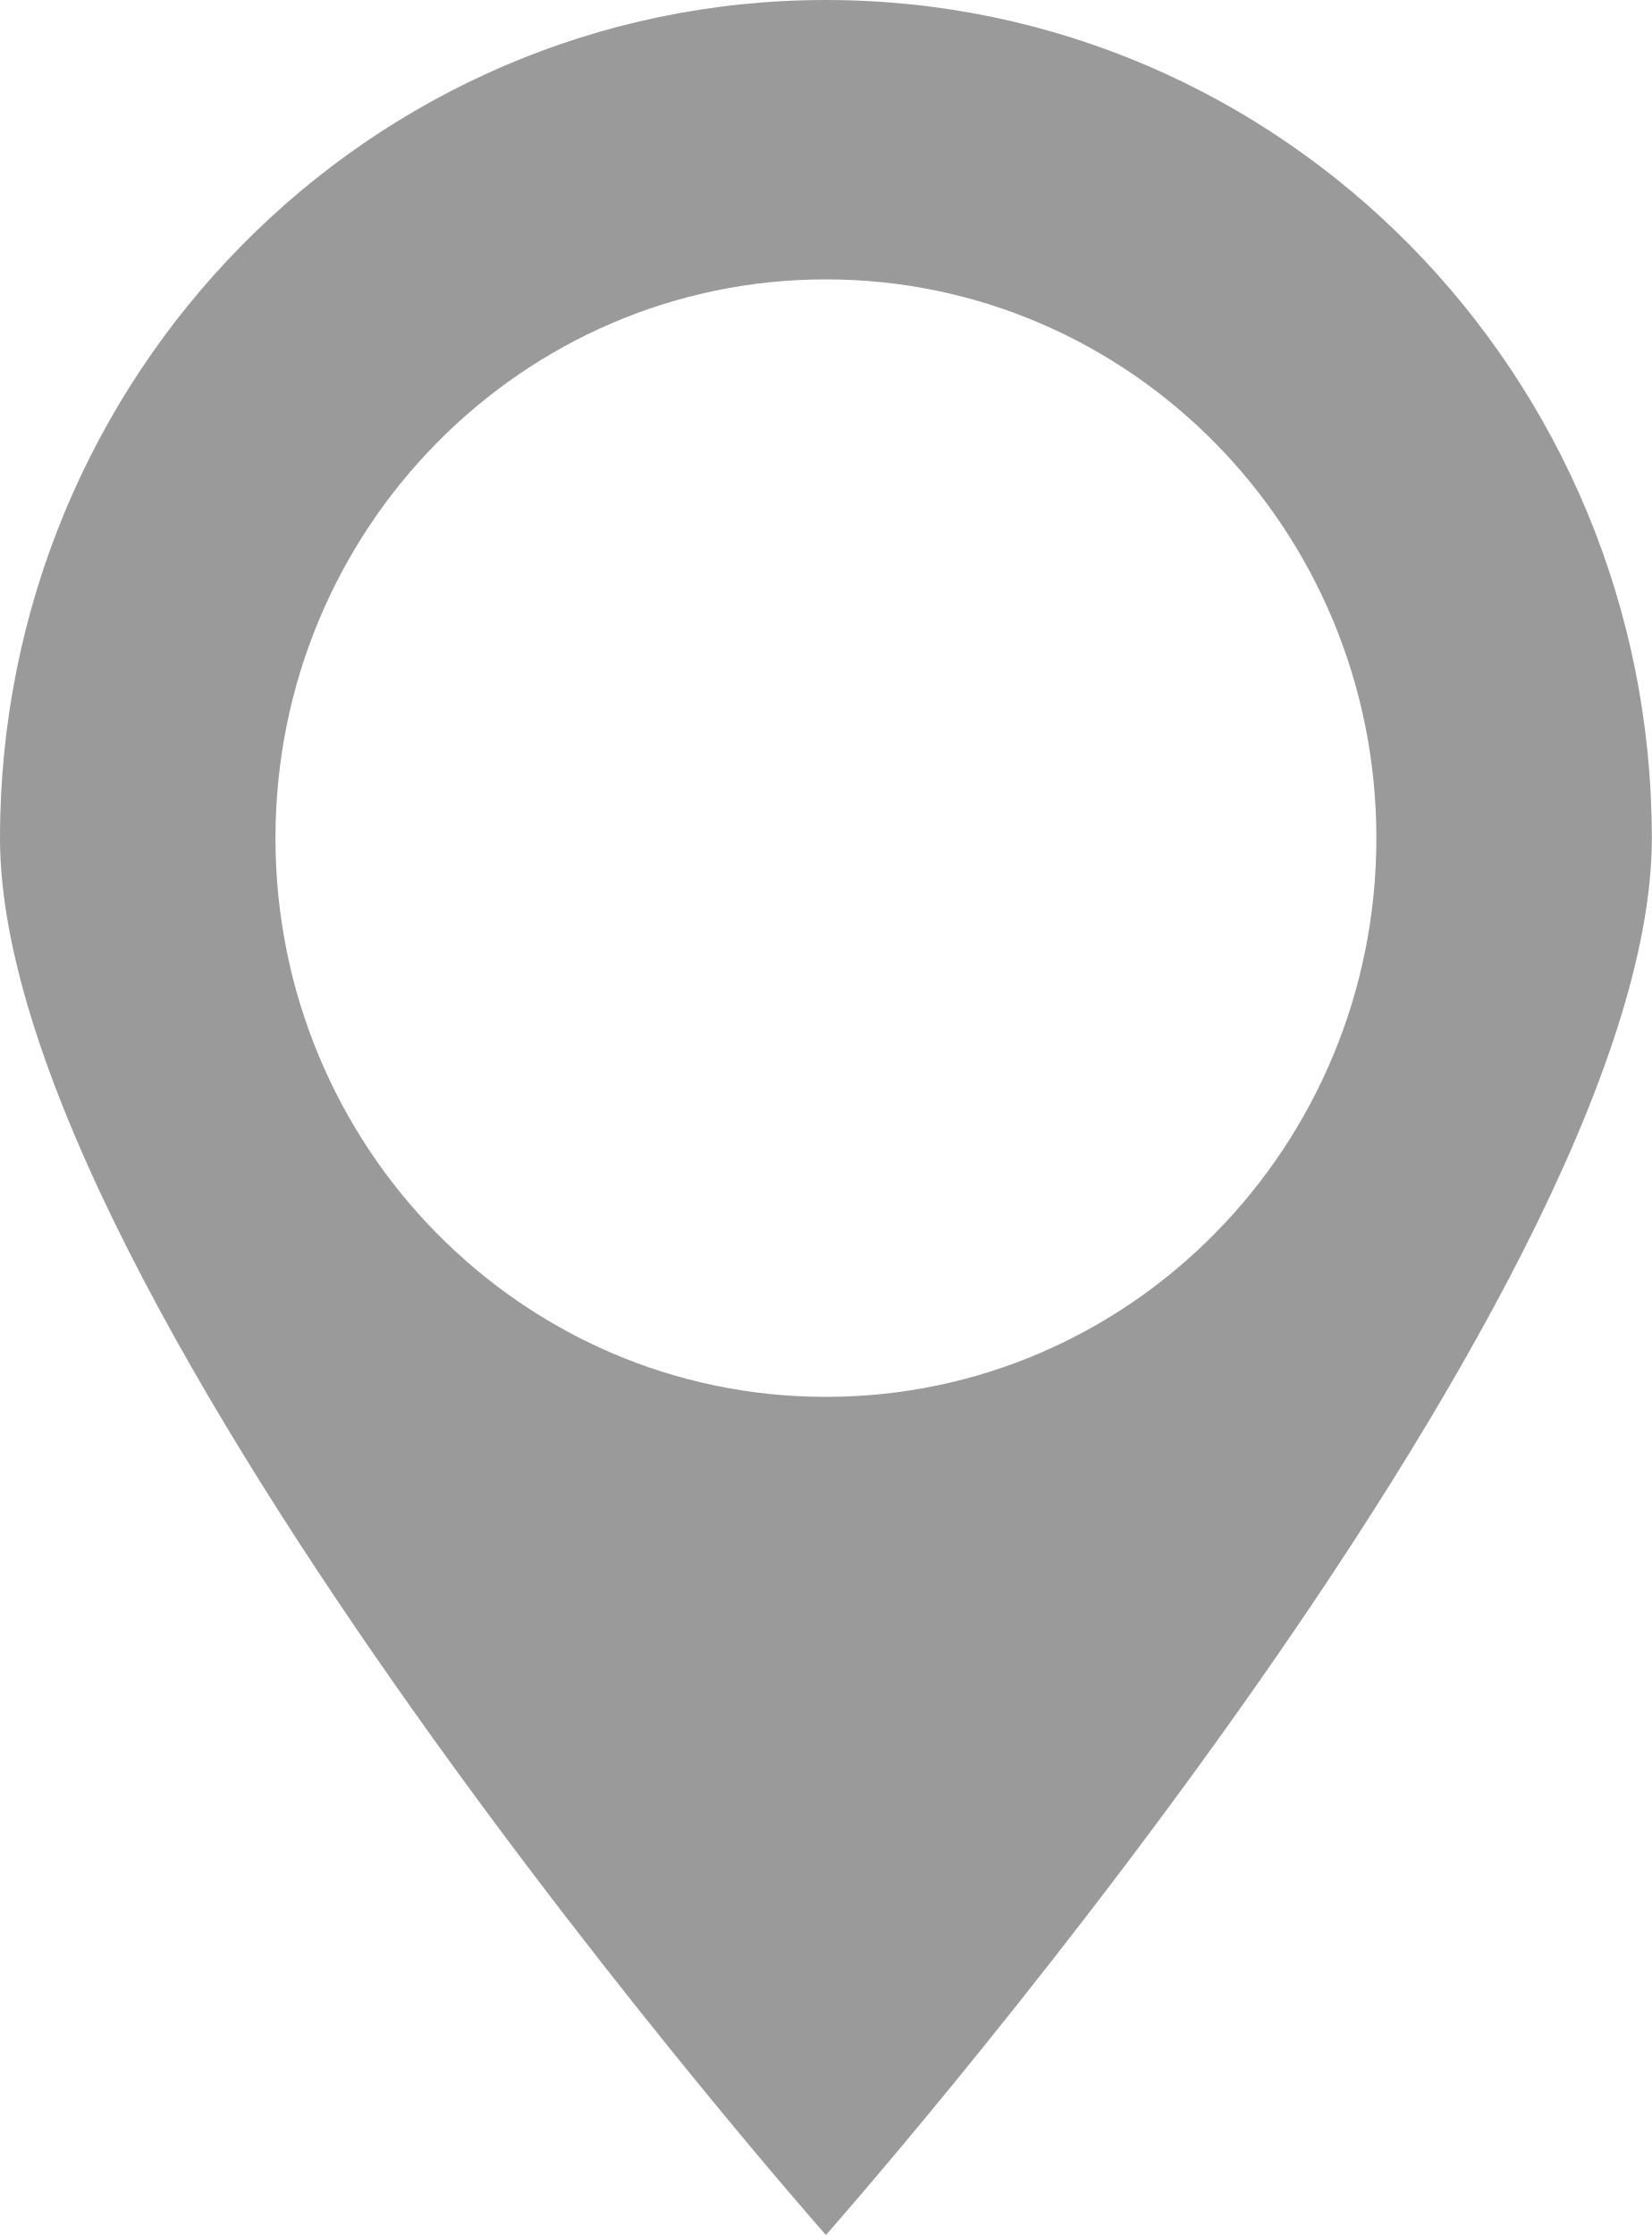
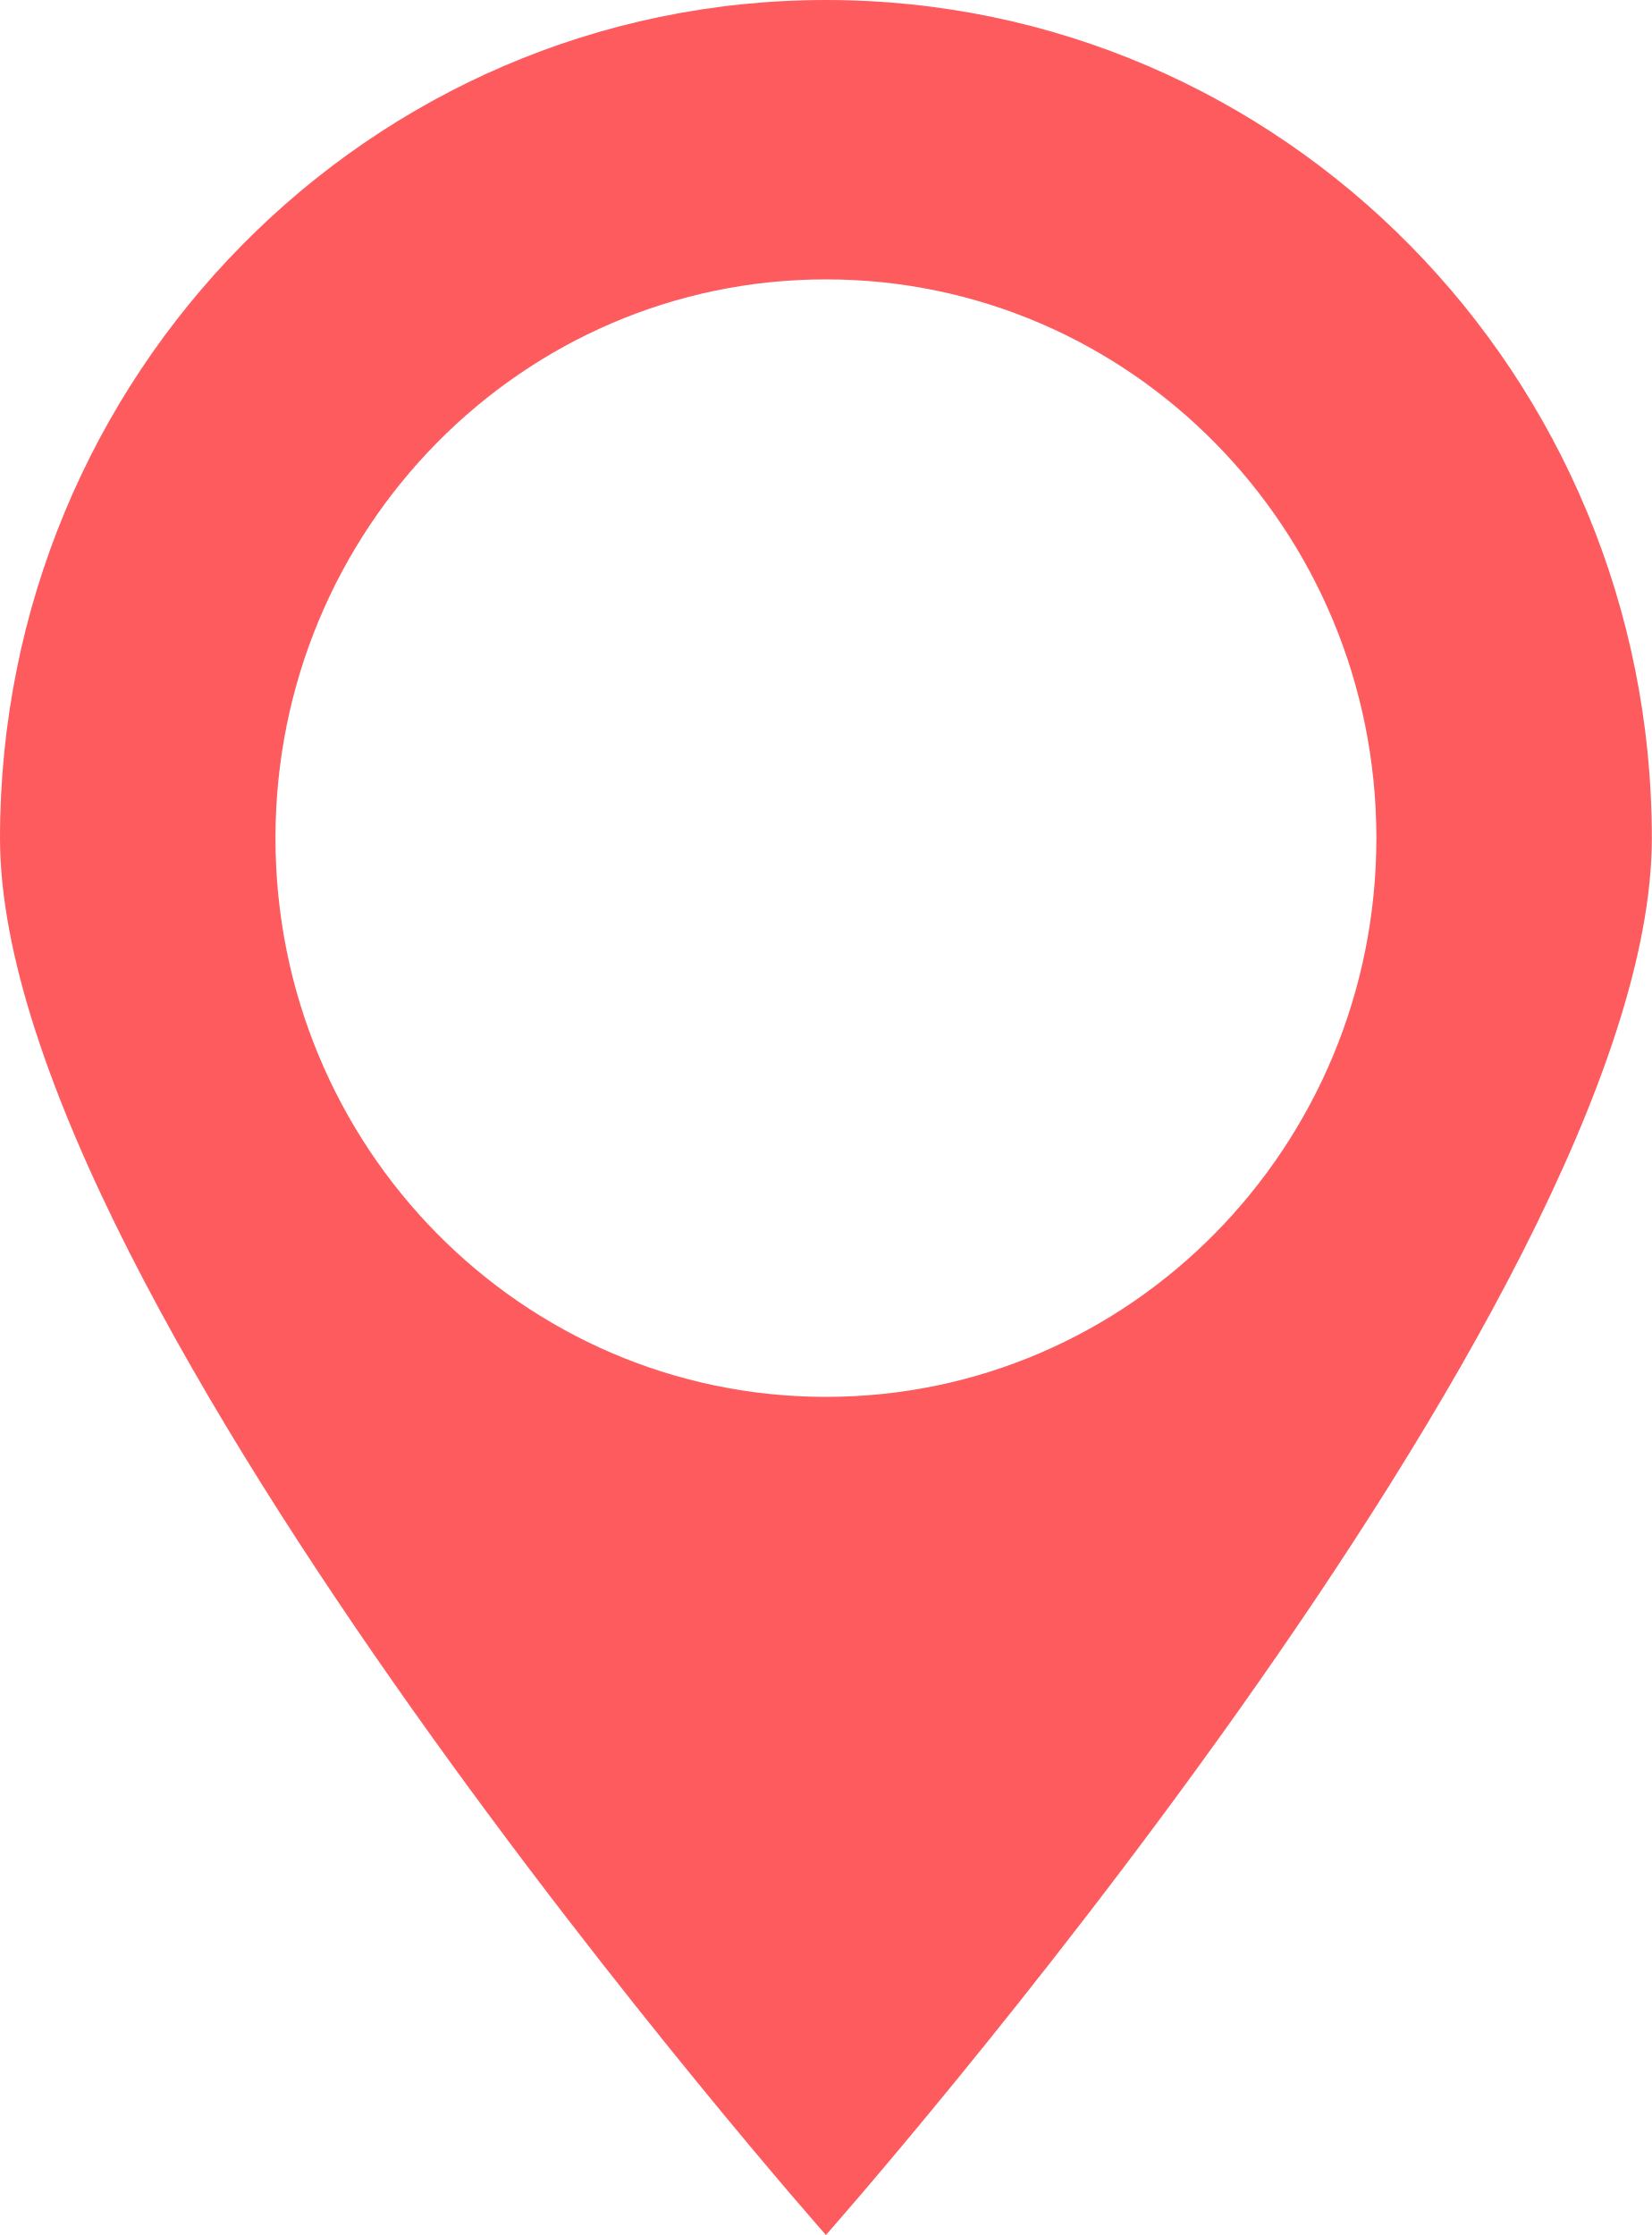
<svg xmlns="http://www.w3.org/2000/svg" width="34" height="46" preserveAspectRatio="xMidYMid">
  <defs>
-     <style>.cls-1 { fill: #9a9a9A; fill-rule: evenodd; }</style>
+     <style>.cls-1 { fill: #fe5b5f; fill-rule: evenodd; }</style>
  </defs>
  <path d="M17 46S0 26.78 0 17.25C0 7.72 7.6 0 17 0s17 7.72 17 17.25C34 26.78 17 46 17 46zm0-40.25c-6.26 0-11.33 5.15-11.33 11.5s5.07 11.5 11.33 11.5 11.33-5.15 11.33-11.5S23.26 5.75 17 5.75z" class="cls-1" />
</svg>
